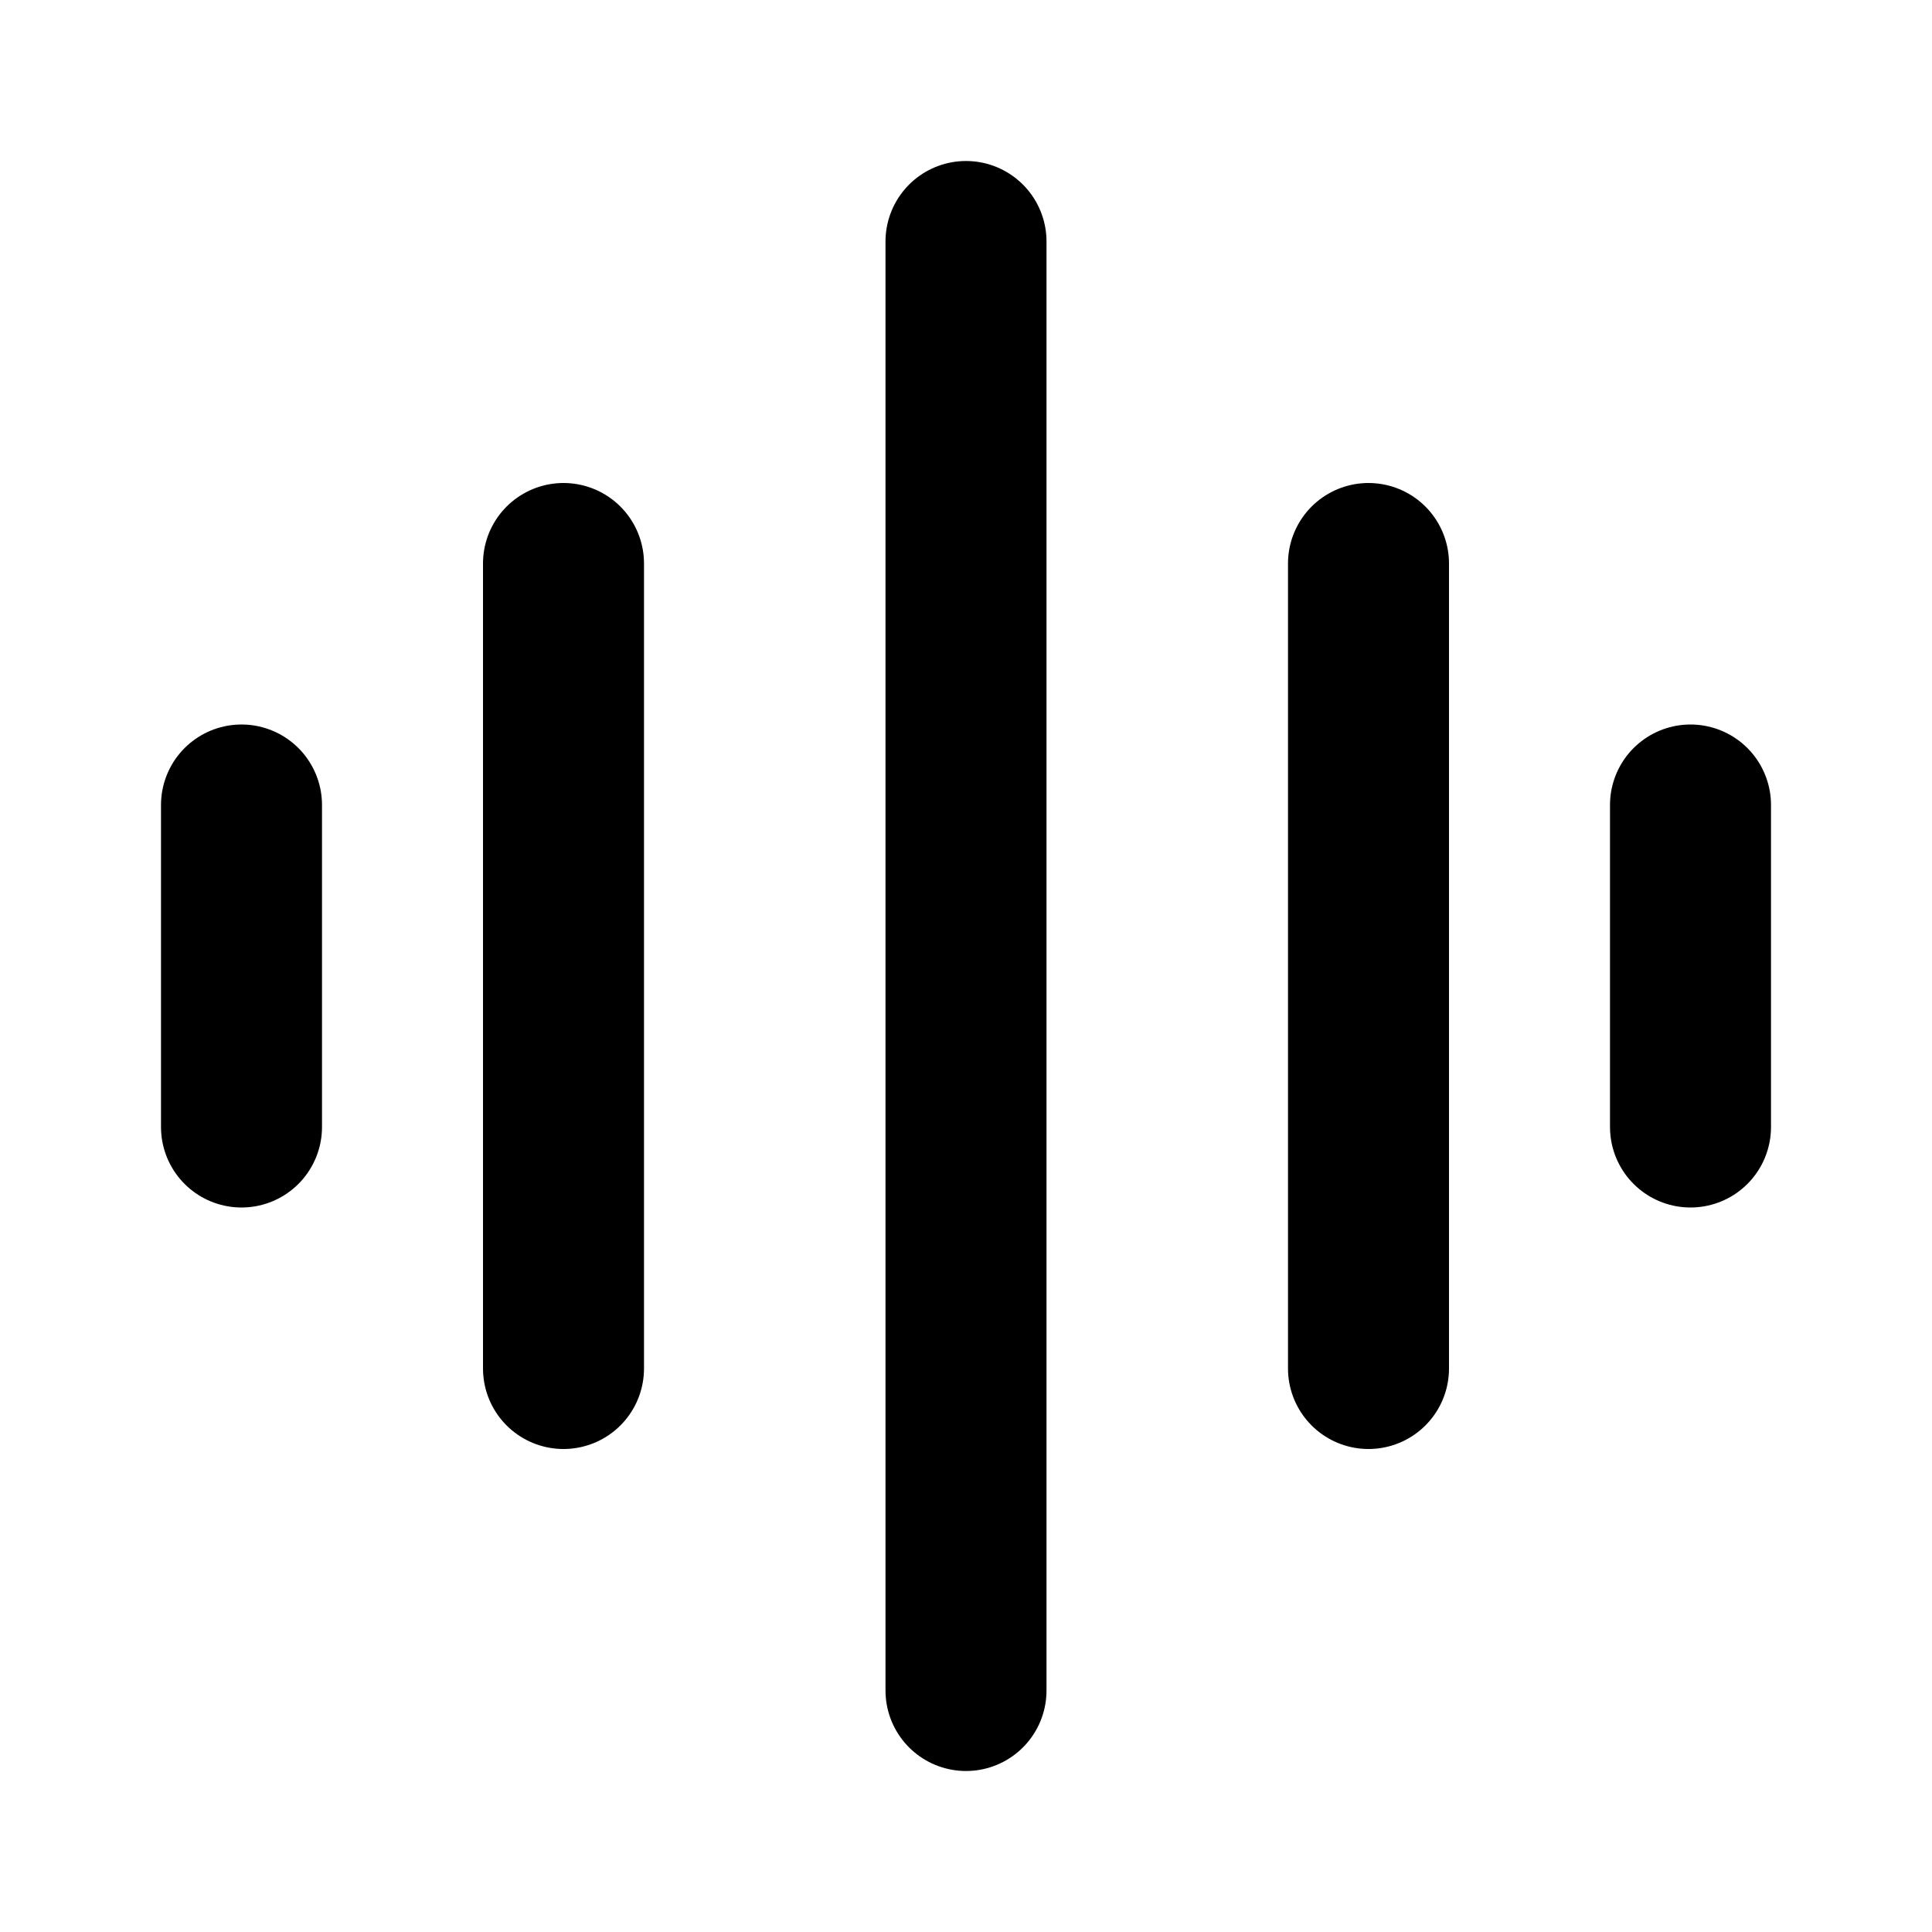
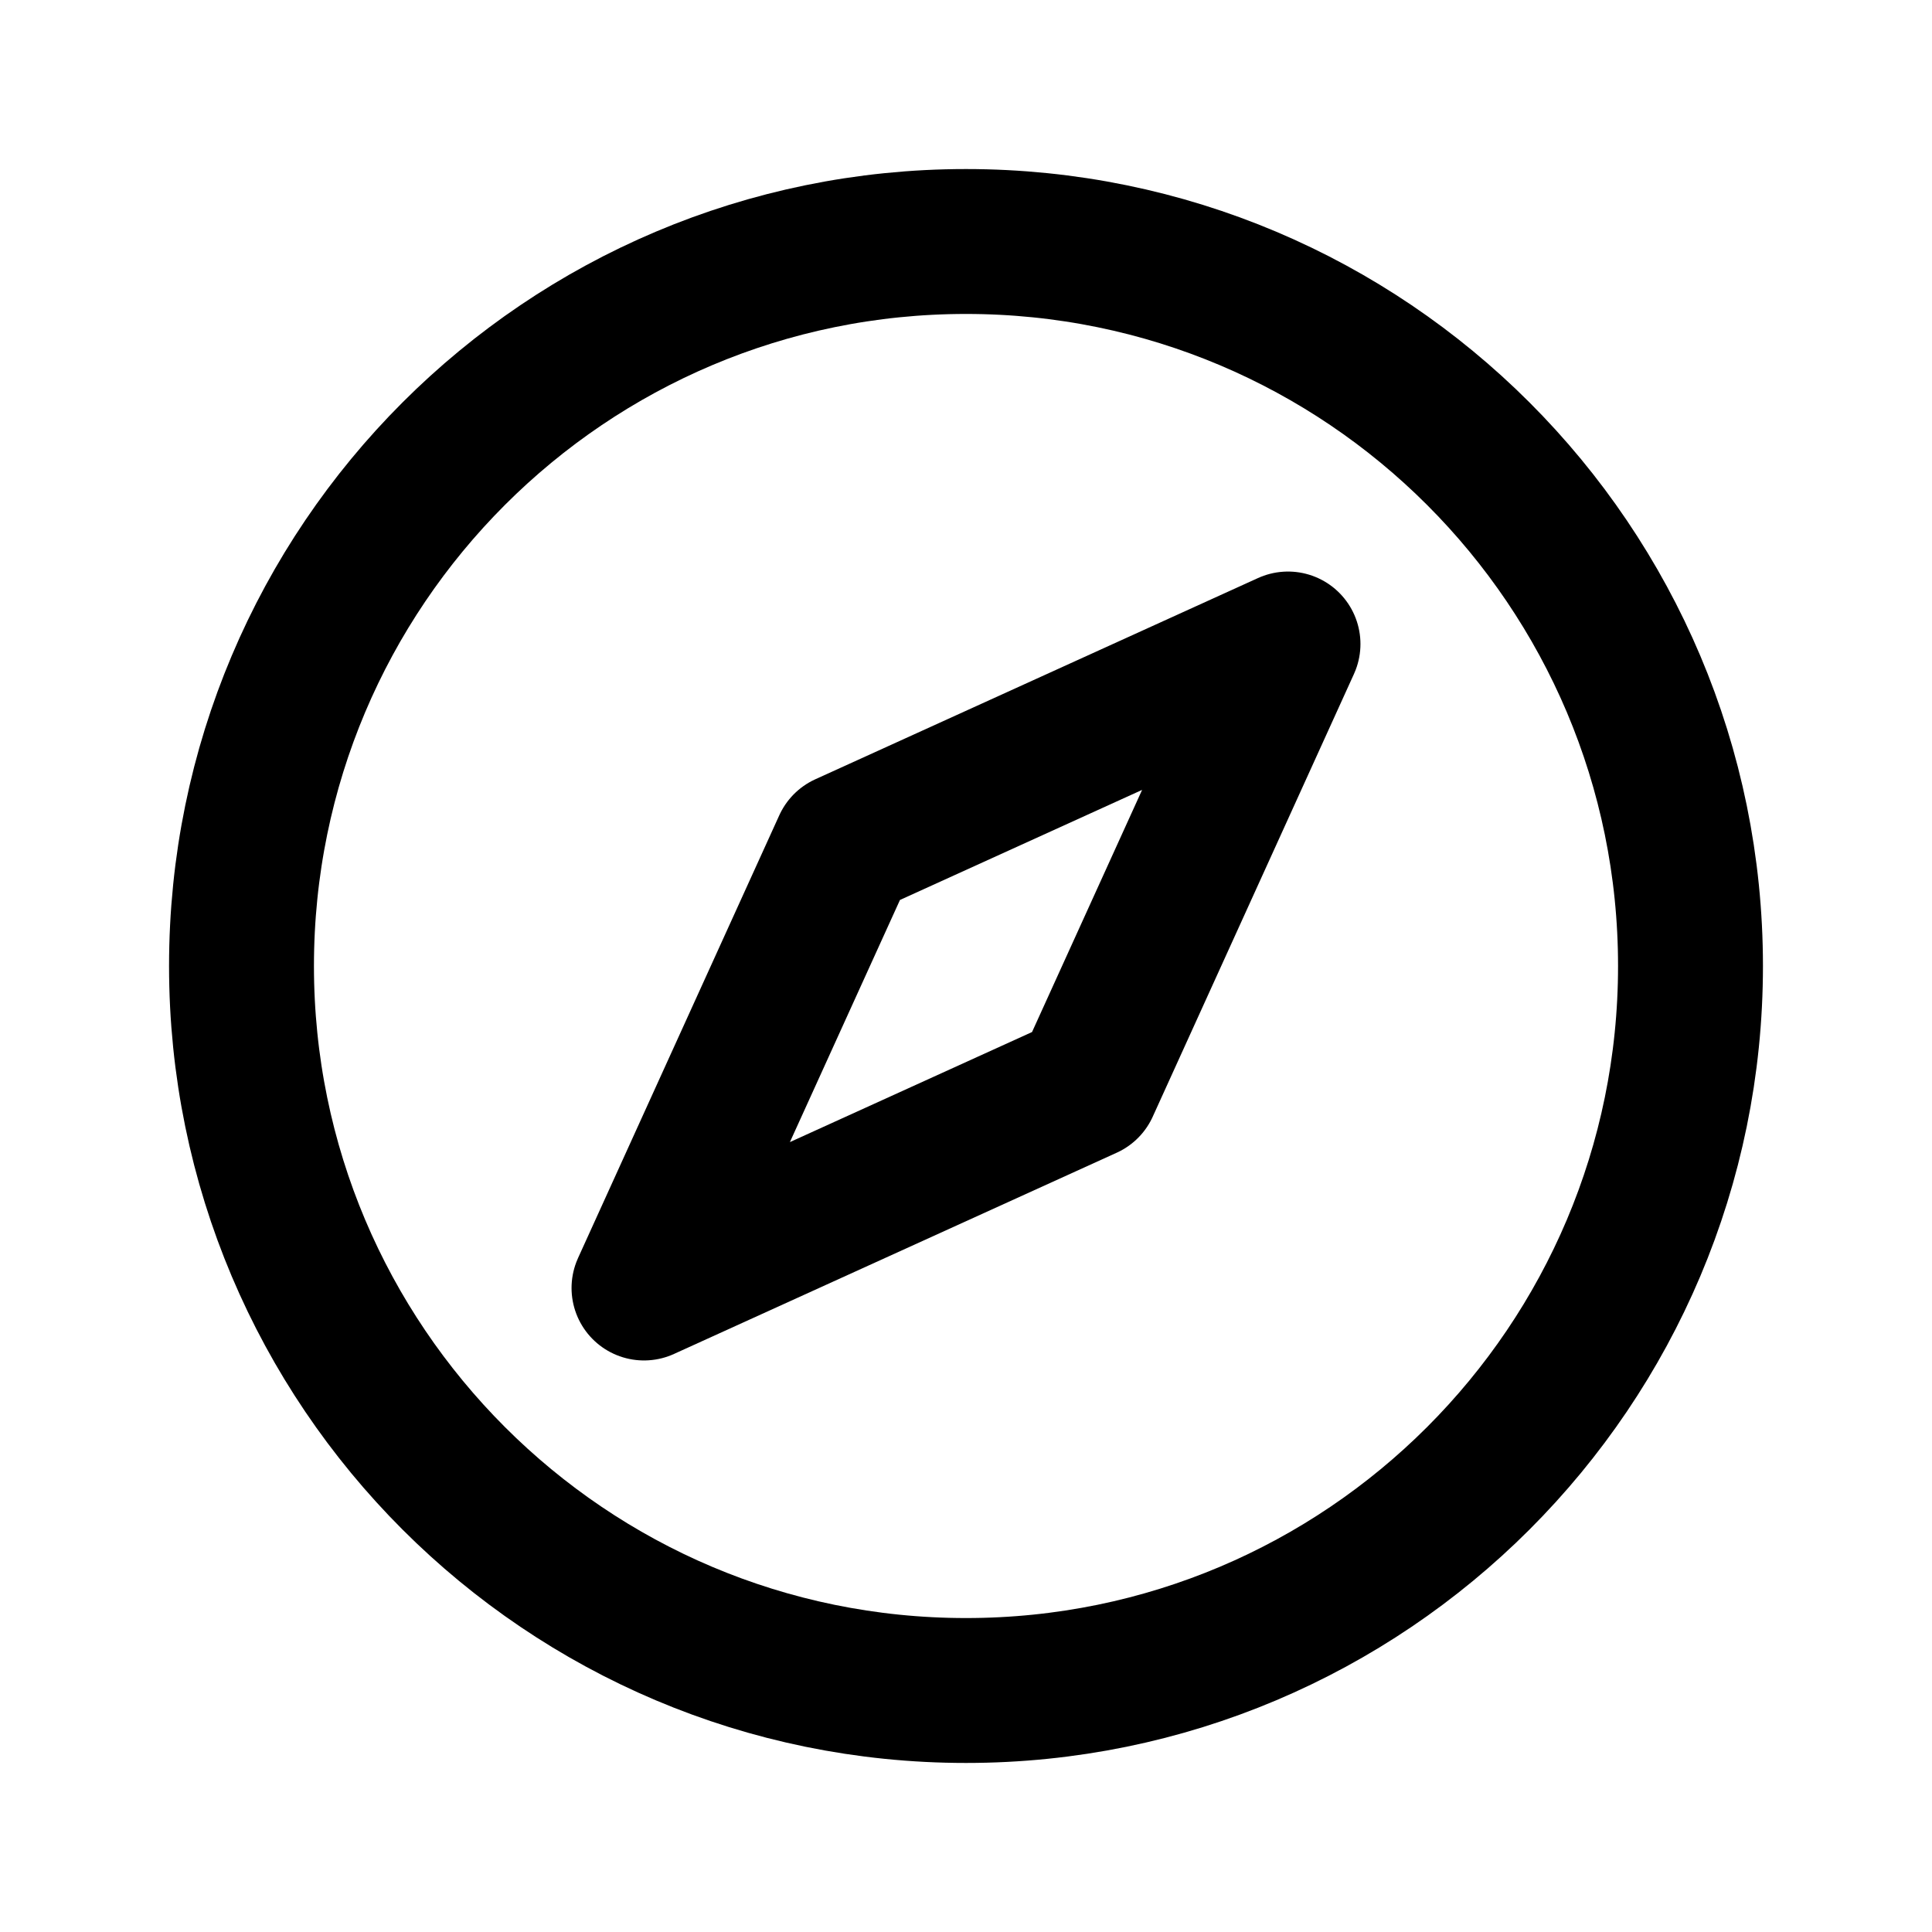
- <svg xmlns="http://www.w3.org/2000/svg" viewBox="0 0 24 24" fill="none" stroke="currentColor" stroke-width="2" stroke-linecap="round" stroke-linejoin="round">
-   <path d="M3 10v4M7 7v10M12 3v18M17 7v10M21 10v4" />
+ <svg xmlns="http://www.w3.org/2000/svg" viewBox="0 0 24 24" fill="none" stroke="currentColor" stroke-width="1.8" stroke-linecap="round" stroke-linejoin="round">
+   <circle cx="12" cy="12" r="9" />
+   <path d="m16 8-2.5 5.5L8 16l2.5-5.5Z" />
</svg>
